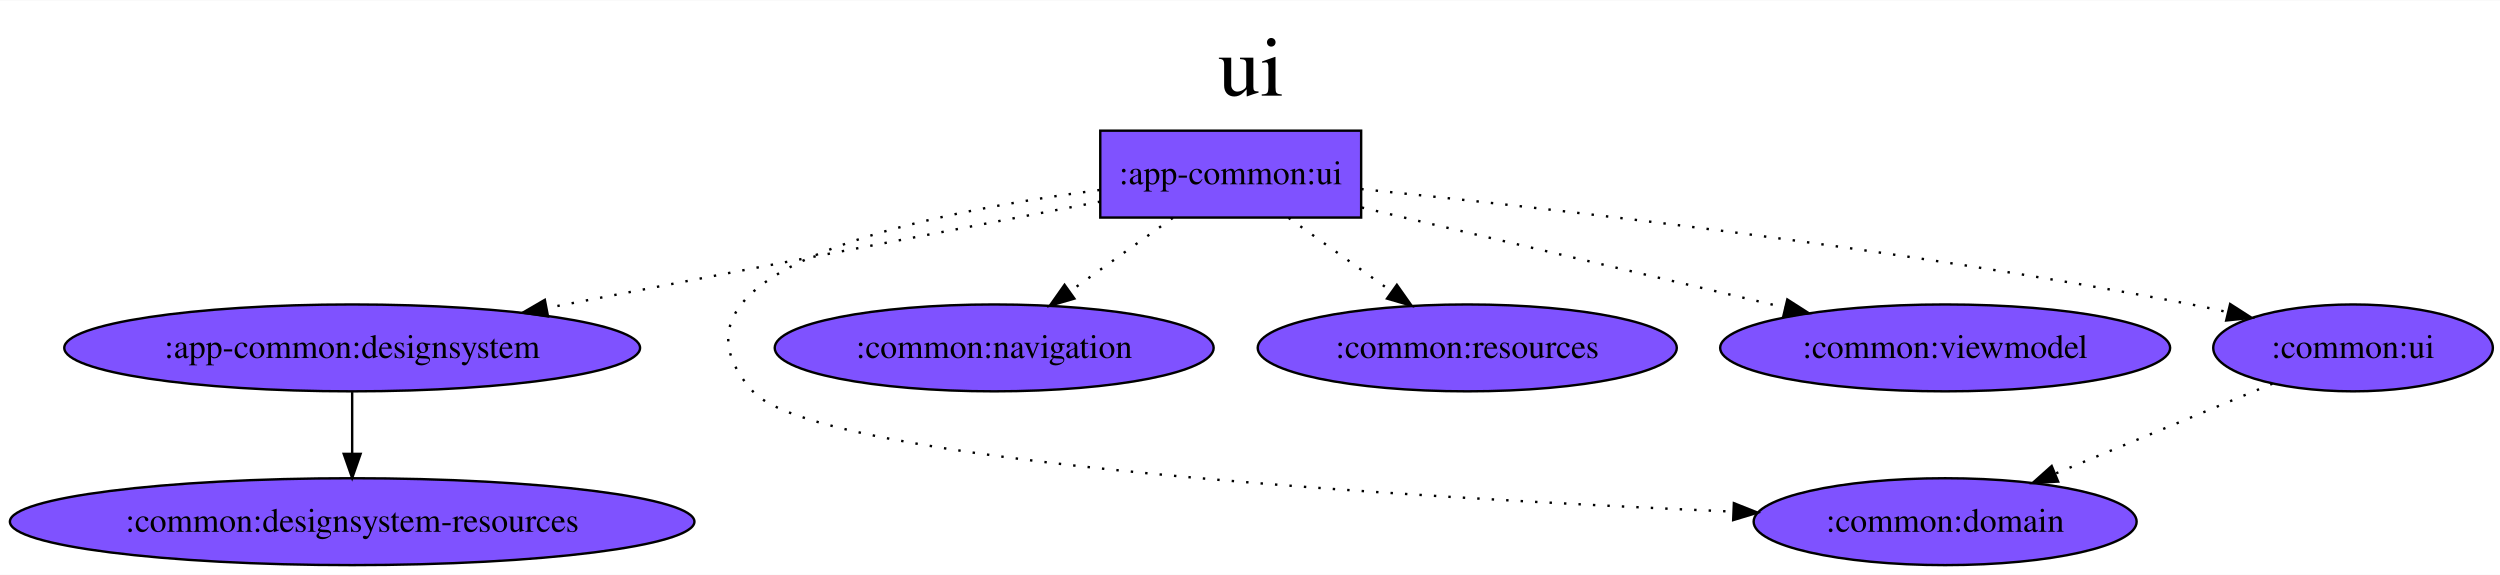
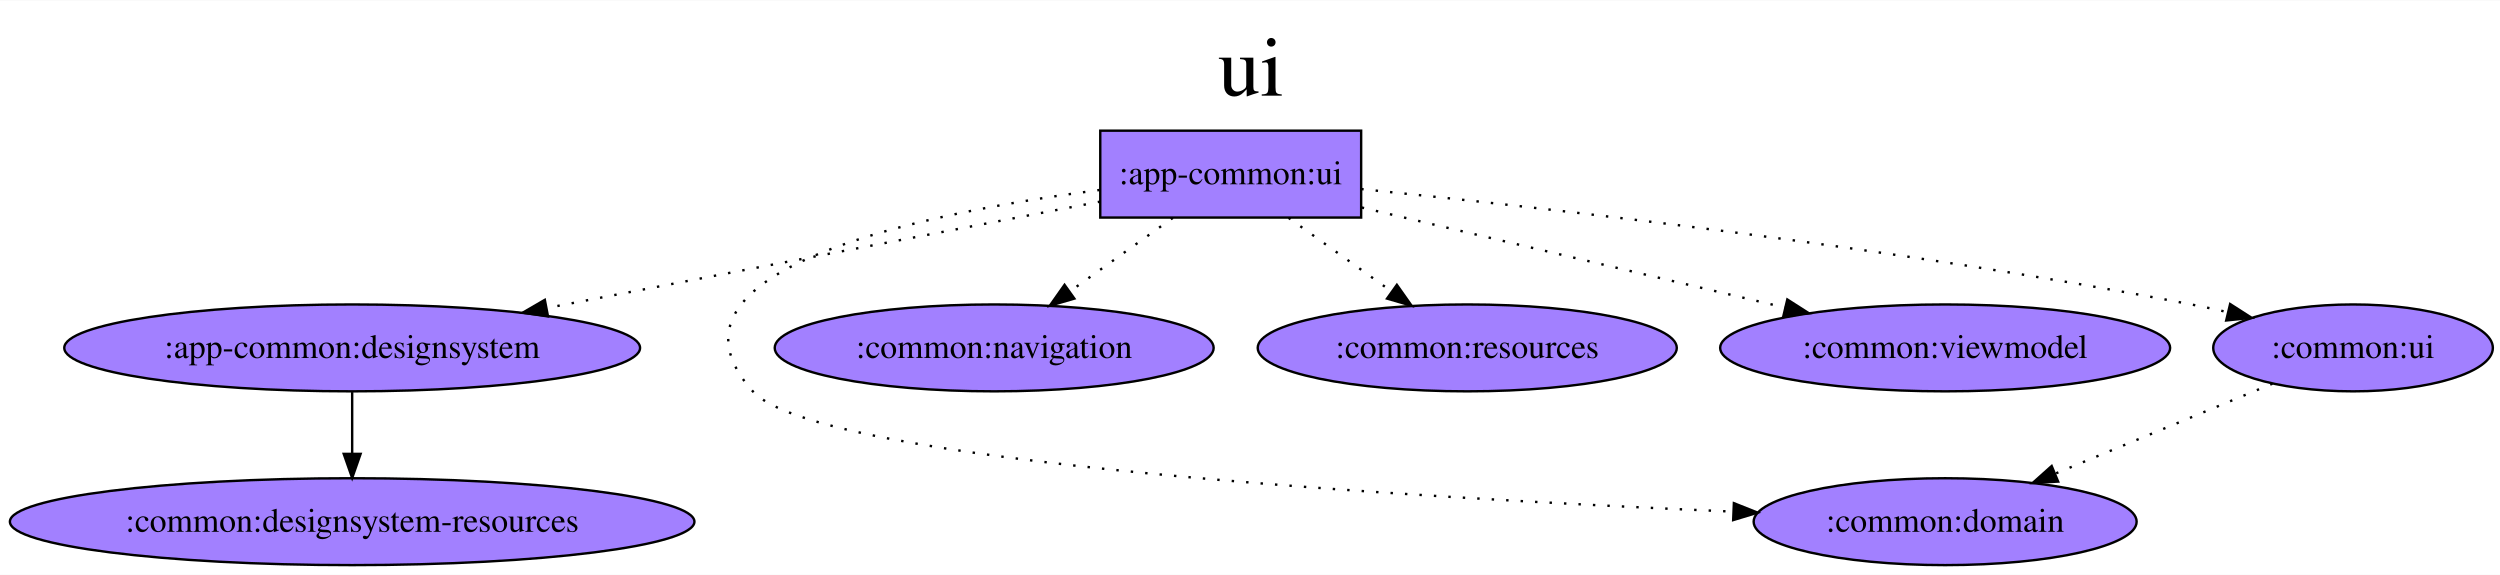
<svg xmlns="http://www.w3.org/2000/svg" width="1440px" height="331px" viewBox="0.00 0.00 1036.62 238.00">
  <g id="graph0" class="graph" transform="scale(1.000792 1.000792) rotate(0.0) translate(4.0 234.0)">
    <polygon fill="white" stroke="transparent" points="-4,4 -4,-234 1032.62,-234 1032.62,4 -4,4" />
    <text text-anchor="middle" x="514.31" y="-194.5" font-family="Times,serif" font-size="35.00">ui
        </text>
    <g id="node1" class="node">
-       <polygon fill="#7f52ff" stroke="black" points="559.95,-180 451.86,-180 451.86,-144 559.95,-144 559.95,-180" />
+       <polygon fill="#A280FF" stroke="black" points="559.95,-180 451.86,-180 451.86,-144 559.95,-144 559.95,-180" />
      <text text-anchor="middle" x="505.91" y="-157.8" font-family="Times,serif" font-size="14.00">:app-common:ui
            </text>
    </g>
    <g id="node2" class="node">
-       <ellipse fill="#7f52ff" stroke="black" cx="141.91" cy="-90" rx="119.28" ry="18" />
+       <ellipse fill="#A280FF" stroke="black" cx="141.91" cy="-90" rx="119.28" ry="18" />
      <text text-anchor="middle" x="141.91" y="-85.8" font-family="Times,serif" font-size="14.00">:app-common:designsystem
            </text>
    </g>
    <g id="edge1" class="edge">
      <path fill="none" stroke="black" stroke-dasharray="1,5" d="M451.81,-150.6C391.21,-138.94 292.38,-119.94 222.64,-106.53" />
      <polygon fill="black" stroke="black" points="223.05,-103.04 212.57,-104.59 221.73,-109.91 223.05,-103.04" />
    </g>
    <g id="node4" class="node">
-       <ellipse fill="#7f52ff" stroke="black" cx="801.91" cy="-18" rx="79.34" ry="18" />
+       <ellipse fill="#A280FF" stroke="black" cx="801.91" cy="-18" rx="79.34" ry="18" />
      <text text-anchor="middle" x="801.91" y="-13.8" font-family="Times,serif" font-size="14.00">:common:domain
            </text>
    </g>
    <g id="edge2" class="edge">
      <path fill="none" stroke="black" stroke-dasharray="1,5" d="M451.62,-155.43C378.55,-145.9 262.63,-122.39 307.91,-72 334.49,-42.41 579.2,-27.95 713.93,-22.17" />
      <polygon fill="black" stroke="black" points="714.38,-25.66 724.23,-21.74 714.09,-18.66 714.38,-25.66" />
    </g>
    <g id="node5" class="node">
-       <ellipse fill="#7f52ff" stroke="black" cx="407.91" cy="-90" rx="90.93" ry="18" />
+       <ellipse fill="#A280FF" stroke="black" cx="407.91" cy="-90" rx="90.93" ry="18" />
      <text text-anchor="middle" x="407.91" y="-85.8" font-family="Times,serif" font-size="14.00">:common:navigation
            </text>
    </g>
    <g id="edge3" class="edge">
      <path fill="none" stroke="black" stroke-dasharray="1,5" d="M481.93,-143.88C469.08,-134.69 453.07,-123.26 439.24,-113.38" />
      <polygon fill="black" stroke="black" points="441.13,-110.43 430.96,-107.47 437.06,-116.13 441.13,-110.43" />
    </g>
    <g id="node6" class="node">
-       <ellipse fill="#7f52ff" stroke="black" cx="603.91" cy="-90" rx="86.82" ry="18" />
+       <ellipse fill="#A280FF" stroke="black" cx="603.91" cy="-90" rx="86.82" ry="18" />
      <text text-anchor="middle" x="603.91" y="-85.8" font-family="Times,serif" font-size="14.00">:common:resources
            </text>
    </g>
    <g id="edge4" class="edge">
      <path fill="none" stroke="black" stroke-dasharray="1,5" d="M529.88,-143.88C542.74,-134.69 558.74,-123.26 572.57,-113.38" />
      <polygon fill="black" stroke="black" points="574.75,-116.13 580.86,-107.47 570.68,-110.43 574.75,-116.13" />
    </g>
    <g id="node7" class="node">
-       <ellipse fill="#7f52ff" stroke="black" cx="801.91" cy="-90" rx="93.22" ry="18" />
+       <ellipse fill="#A280FF" stroke="black" cx="801.91" cy="-90" rx="93.22" ry="18" />
      <text text-anchor="middle" x="801.91" y="-85.8" font-family="Times,serif" font-size="14.00">:common:viewmodel
            </text>
    </g>
    <g id="edge5" class="edge">
      <path fill="none" stroke="black" stroke-dasharray="1,5" d="M560.2,-148.16C609.59,-136.48 682.63,-119.21 735.49,-106.71" />
      <polygon fill="black" stroke="black" points="736.52,-110.06 745.44,-104.35 734.9,-103.25 736.52,-110.06" />
    </g>
    <g id="node8" class="node">
-       <ellipse fill="#7f52ff" stroke="black" cx="970.91" cy="-90" rx="57.93" ry="18" />
+       <ellipse fill="#A280FF" stroke="black" cx="970.91" cy="-90" rx="57.93" ry="18" />
      <text text-anchor="middle" x="970.91" y="-85.8" font-family="Times,serif" font-size="14.00">:common:ui
            </text>
    </g>
    <g id="edge6" class="edge">
      <path fill="none" stroke="black" stroke-dasharray="1,5" d="M559.98,-155.81C636.84,-147.98 781.9,-131.52 903.91,-108 908.86,-107.04 914,-105.94 919.12,-104.77" />
      <polygon fill="black" stroke="black" points="919.98,-108.17 928.9,-102.45 918.36,-101.36 919.98,-108.17" />
    </g>
    <g id="node3" class="node">
-       <ellipse fill="#7f52ff" stroke="black" cx="141.91" cy="-18" rx="141.81" ry="18" />
+       <ellipse fill="#A280FF" stroke="black" cx="141.91" cy="-18" rx="141.81" ry="18" />
      <text text-anchor="middle" x="141.91" y="-13.8" font-family="Times,serif" font-size="14.00">:common:designsystem-resources
            </text>
    </g>
    <g id="edge7" class="edge">
      <path fill="none" stroke="black" d="M141.91,-71.7C141.91,-63.98 141.91,-54.71 141.91,-46.11" />
      <polygon fill="black" stroke="black" points="145.41,-46.1 141.91,-36.1 138.41,-46.1 145.41,-46.1" />
    </g>
    <g id="edge9" class="edge">
      <path fill="none" stroke="black" stroke-dasharray="1,5" d="M937.52,-75.17C911.76,-64.5 875.86,-49.63 847.47,-37.87" />
      <polygon fill="black" stroke="black" points="848.73,-34.61 838.15,-34.01 846.05,-41.07 848.73,-34.61" />
    </g>
  </g>
</svg>
